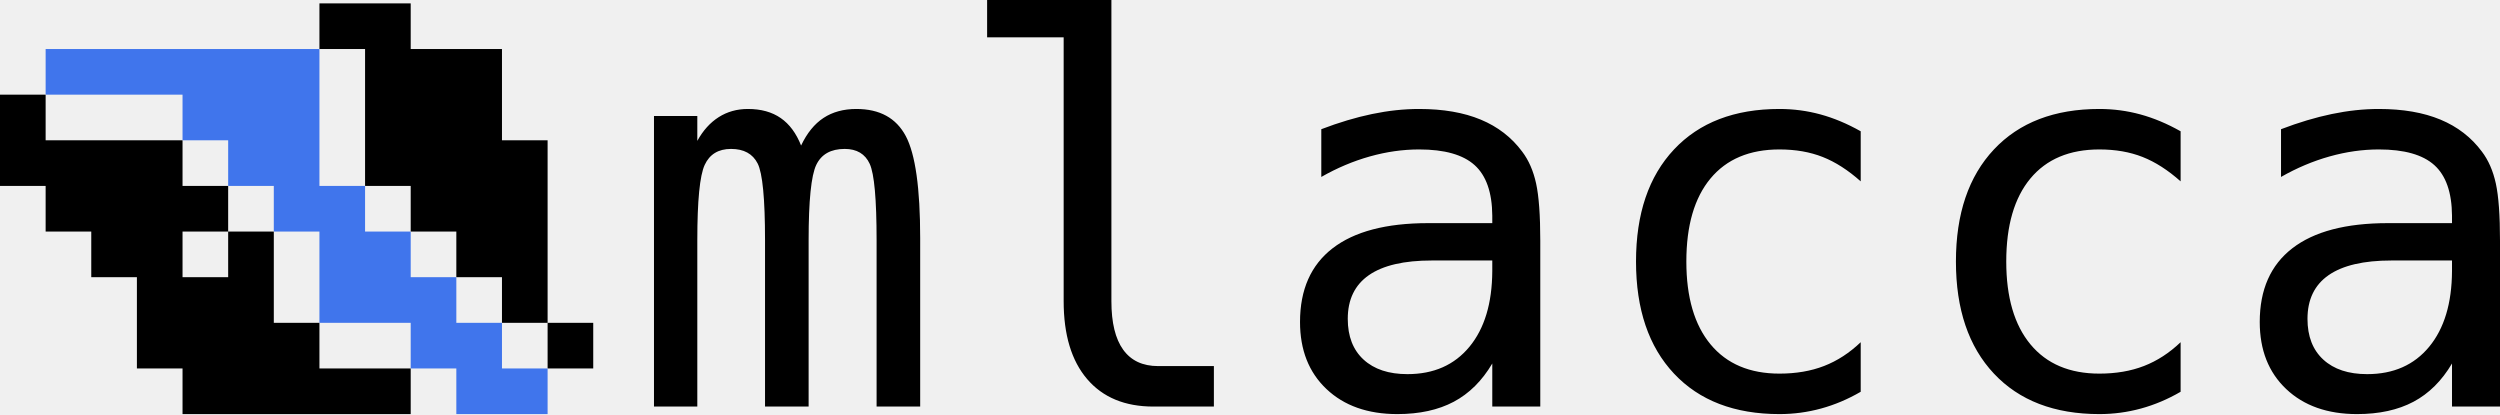
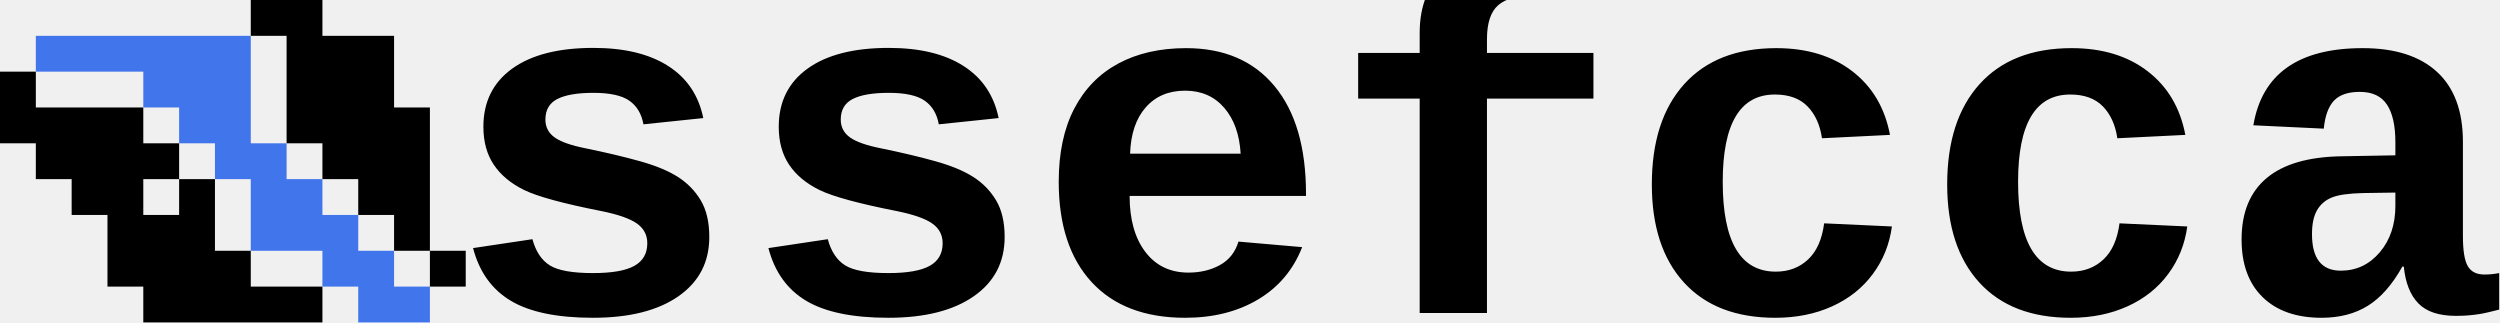
- <svg xmlns="http://www.w3.org/2000/svg" viewBox="0 0 6470.563 1071.759" width="547.841mm" height="90.742mm" version="1.2" id="svg30">
+ <svg xmlns="http://www.w3.org/2000/svg" viewBox="0 0 8242.244 1062.996" width="697.843mm" height="90mm" version="1.2" id="svg30">
  <defs id="defs1" />
-   <g transform="matrix(0.999751,0,0,0.999751,-369.785,-491.5027)" font-style="normal" fill="none" font-weight="400" stroke="#000000" stroke-opacity="1" font-family="'MS Shell Dlg 2'" stroke-linecap="square" stroke-width="26.693" stroke-linejoin="bevel" font-size="33.929px" id="g21" style="display:none;stroke:#ff0000;stroke-width:3.06;stroke-dasharray:none;stroke-opacity:1">
+   <g transform="matrix(0.999751,0,0,0.999751,-369.7863,-500.2659)" font-style="normal" fill="none" font-weight="400" stroke="#000000" stroke-opacity="1" font-family="'MS Shell Dlg 2'" stroke-linecap="square" stroke-width="26.693" stroke-linejoin="bevel" font-size="33.929px" id="g21" style="display:none;stroke:#ff0000;stroke-width:3.06;stroke-dasharray:none;stroke-opacity:1">
    <path fill-rule="evenodd" d="m 1816.05,1637.44 -14.5,-46.87 -22.32,-14.51 -33.48,-29.01 -29.02,13.39 -68.07,39.06 -4.47,-6.7 54.68,-33.48 -24.55,-36.83 -30.13,-5.58 -21.2,1.12 -29.02,-3.35 -17.85,-18.97 -23.44,-20.09 -8.93,-37.94 -4.46,-24.55 -71.42,-52.45 -25.67,5.58 -17.86,-5.58 -16.74,-12.28 -10.04,-45.75 -16.74,-15.63 -30.13,-31.25 -52.45,6.7 3.34,25.67 -26.78,-10.05 -29.02,-20.08 -37.94,-71.43 -31.25,-37.94 -24.55,-31.25 -49.1,-17.85 -37.95,-42.41 -93.739,-49.11 -31.248,-37.939 -53.568,-20.088 4.464,-46.872 -33.479,-26.783 -13.392,6.696 -15.624,-4.464 13.392,-11.16 -20.088,-51.336 -66.959,-55.799 -51.336,15.624 -2.232,-6.696 -55.799,-10.044 -74.213,7.812 -40.176,-12.276 -10.044,2.79 -7.811,-8.37 2.231,-1.674 -14.507,-12.834 -6.138,1.116 -5.58,-7.812 v -11.718 l -7.812,-2.79 -34.508,-16.968 -19.044,6.925 -10.387,-12.119 -29.432,17.312 -12.118,-3.462 -5.194,6.925 10.387,19.044 -3.462,17.313 13.85,22.506 25.969,65.788 31.163,39.819 65.788,60.594 29.864,19.261 41.117,53.239 14.283,7.79 14.283,-2.6 27.7,1.3 12.985,9.95 3.895,9.53 17.313,12.55 29.431,48.91 12.119,4.32 12.119,29.44 15.581,17.31 15.582,13.85 15.581,-5.2 8.657,60.6 1.731,24.24 12.119,17.31 13.85,10.39 27.7,-3.47 19.044,8.66 20.775,19.04 41.55,17.32 36.357,39.82 10.387,-5.2 12.119,12.12 -6.925,27.7 -8.656,-3.46 25.969,50.21 22.506,74.44 27.7,91.76 91.76,46.74" vector-effect="none" id="path16" style="stroke:#ff0000;stroke-width:3.06;stroke-dasharray:none;stroke-opacity:1" />
    <path fill-rule="evenodd" d="m 1426.99,1295.11 9.49,5.86 20.36,-16.46 9.49,8.09 0.84,6.7 11.99,15.62 -6.13,10.04 -4.19,20.65 -18.97,11.72 -30.13,-7.81 -8.65,-30.14 1.39,-14.5 8.1,-9.77 h 6.43" vector-effect="none" id="path17" style="stroke:#ff0000;stroke-width:3.06;stroke-dasharray:none;stroke-opacity:1" />
    <path fill-rule="evenodd" d="m 1550.33,1407.72 -0.56,16.18 4.46,22.32 1.12,20.65 19.53,19.53 21.76,20.09 27.34,4.46 29.58,-2.23 25.66,14.51 7.26,3.35 4.46,-18.98 18.41,-8.92 -10.04,-16.74 -23.99,-24.56 -37.39,-9.48 -13.39,16.18 -5.58,7.81 -12.83,-17.3 -13.95,-4.46 1.67,-18.41 5.02,-11.16 -2.79,-22.32 -5.58,-12.28 -36.83,-5.02 -26.22,-8.37 h -15.07 l 7.26,14.51 23.43,14.5 6.14,3.35 1.12,2.79" vector-effect="none" id="path18" style="stroke:#ff0000;stroke-width:3.06;stroke-dasharray:none;stroke-opacity:1" />
    <path fill-rule="evenodd" d="m 1156.84,520.433 69.19,73.656 22.32,66.959 -6.7,69.191 8.93,55.8 -6.7,17.855 17.86,24.552 15.62,6.696 11.16,53.567 -11.16,35.712 2.23,26.784 h 26.79 l -6.7,20.088 -4.46,15.623 22.32,13.394 46.87,44.64 31.25,40.17 24.55,31.25 -15.62,37.94 29.01,37.95 51.34,31.25 71.42,49.1 60.26,40.17 66.96,37.95 24.55,20.09 46.88,29.01 13.39,24.55 35.71,-20.08 29.01,-4.47 26.79,4.47 17.85,8.92 26.79,-20.08 -17.86,-37.95 -8.93,-24.55 -20.08,-42.41 -49.11,-80.35 -2.23,-4.46 -31.25,-31.25 -11.16,-17.86 v -51.33 l -8.92,-40.18 -22.32,-42.4 11.16,-29.02 11.16,-53.567 2.23,-40.176 -4.47,-33.479 -2.23,-49.104 -29.01,-53.567 -29.02,-44.64 -26.78,-22.319 -49.11,-37.944 -31.24,-33.48 -22.32,-24.551 -37.95,-13.392 -49.1,-37.944 -26.79,-46.871 -22.32,-17.856 -46.87,6.696 -31.24,-6.696 -26.79,-13.392 -26.78,-26.784 -24.55,-22.319" vector-effect="none" id="path19" style="stroke:#ff0000;stroke-width:3.06;stroke-dasharray:none;stroke-opacity:1" />
    <path fill-rule="evenodd" d="m 1810.25,1407.64 -15.63,7.54 -8.65,9.48 1.96,7.26 5.86,1.67 8.37,0.84 8.37,-1.12 10.04,-3.63 15.07,-6.97 11.16,-2.23 7.53,-3.63 -8.09,-12 -6.98,-1.67 h -13.95 l -8.09,2.23 -6.97,2.23" vector-effect="none" id="path20" style="stroke:#ff0000;stroke-width:3.06;stroke-dasharray:none;stroke-opacity:1" />
    <path fill-rule="evenodd" d="m 1221.12,722.384 -7.25,-0.558 -7.25,8.37 4.46,15.623 -2.79,15.624 11.16,0.558 11.16,-10.602 3.9,-13.95 -1.67,-11.717 -8.93,-2.79 -2.78,-0.559" vector-effect="none" id="path21" style="stroke:#ff0000;stroke-width:3.06;stroke-dasharray:none;stroke-opacity:1" />
  </g>
-   <rect style="display:none;fill:none;stroke:none;stroke-width:5.636;stroke-linecap:round" id="rect1" width="6649.569" height="1535.436" x="-0.007" y="-227.457" />
-   <g id="g13" style="display:none" transform="translate(-30.88752,-258.3383)">
+   <rect style="display:none;fill:none;stroke:none;stroke-width:5.636;stroke-linecap:round" id="rect1" width="6649.569" height="1535.436" x="-0.008" y="-236.22" />
+   <g id="g13" style="display:none" transform="translate(-30.88883,-267.1015)">
    <rect style="fill:#000000;fill-opacity:1;stroke:none;stroke-width:3.059;stroke-linecap:round;stroke-dasharray:none;stroke-opacity:1" id="rect2-7-8-0" width="118.11" height="118.11" x="1012.74" y="626.319" />
    <rect style="fill:#000000;fill-opacity:1;stroke:none;stroke-width:3.059;stroke-linecap:round;stroke-dasharray:none;stroke-opacity:1" id="rect2-7-8-0-7" width="118.11" height="118.11" x="1012.74" y="508.208" />
    <rect style="fill:#000000;fill-opacity:1;stroke:none;stroke-width:3.059;stroke-linecap:round;stroke-dasharray:none;stroke-opacity:1" id="rect2-7-8-0-7-2" width="118.11" height="118.11" x="1012.74" y="390.098" />
    <rect style="fill:#000000;fill-opacity:1;stroke:none;stroke-width:3.059;stroke-linecap:round;stroke-dasharray:none;stroke-opacity:1" id="rect2-7-8-0-2" width="118.11" height="118.11" x="1130.851" y="626.319" />
    <rect style="fill:#000000;fill-opacity:1;stroke:none;stroke-width:3.059;stroke-linecap:round;stroke-dasharray:none;stroke-opacity:1" id="rect2-7-8-0-7-6" width="118.11" height="118.11" x="1130.851" y="508.208" />
    <rect style="fill:#000000;fill-opacity:1;stroke:none;stroke-width:3.059;stroke-linecap:round;stroke-dasharray:none;stroke-opacity:1" id="rect2-7-8-0-7-2-0" width="118.11" height="118.11" x="1130.851" y="390.098" />
    <rect style="fill:#000000;fill-opacity:1;stroke:none;stroke-width:3.059;stroke-linecap:round;stroke-dasharray:none;stroke-opacity:1" id="rect2-7-8-0-2-7" width="118.11" height="118.11" x="1248.961" y="626.319" />
    <rect style="fill:#000000;fill-opacity:1;stroke:none;stroke-width:3.059;stroke-linecap:round;stroke-dasharray:none;stroke-opacity:1" id="rect2-7-8-0-7-6-5" width="118.11" height="118.11" x="1248.961" y="508.208" />
    <rect style="fill:#000000;fill-opacity:1;stroke:none;stroke-width:3.059;stroke-linecap:round;stroke-dasharray:none;stroke-opacity:1" id="rect2-7-8-0-7-2-0-4" width="118.11" height="118.11" x="1248.961" y="390.098" />
    <rect style="fill:#000000;fill-opacity:1;stroke:none;stroke-width:3.059;stroke-linecap:round;stroke-dasharray:none;stroke-opacity:1" id="rect2-7-8-0-7-2-3" width="118.11" height="118.11" x="894.63" y="271.988" />
    <rect style="fill:#000000;fill-opacity:1;stroke:none;stroke-width:3.059;stroke-linecap:round;stroke-dasharray:none;stroke-opacity:1" id="rect2-7-8-0-7-2-3-1" width="118.11" height="118.11" x="1012.74" y="271.988" />
    <rect style="fill:#000000;fill-opacity:1;stroke:none;stroke-width:3.059;stroke-linecap:round;stroke-dasharray:none;stroke-opacity:1" id="rect2-7-8-0-9" width="118.11" height="118.11" x="1130.851" y="744.429" />
    <rect style="fill:#000000;fill-opacity:1;stroke:none;stroke-width:3.059;stroke-linecap:round;stroke-dasharray:none;stroke-opacity:1" id="rect2-7-8-0-9-8" width="118.11" height="118.11" x="1248.961" y="862.54" />
    <rect style="fill:#000000;fill-opacity:1;stroke:none;stroke-width:3.059;stroke-linecap:round;stroke-dasharray:none;stroke-opacity:1" id="rect2-7-8-0-9-8-7" width="118.11" height="118.11" x="1367.072" y="980.65" />
    <rect style="fill:#000000;fill-opacity:1;stroke:none;stroke-width:3.059;stroke-linecap:round;stroke-dasharray:none;stroke-opacity:1" id="rect2-7-8-0-9-8-7-4" width="118.11" height="118.11" x="1367.072" y="862.54" />
    <rect style="fill:#000000;fill-opacity:1;stroke:none;stroke-width:3.059;stroke-linecap:round;stroke-dasharray:none;stroke-opacity:1" id="rect2-7-8-0-9-8-7-0" width="118.11" height="118.11" x="1367.072" y="744.429" />
    <rect style="fill:#000000;fill-opacity:1;stroke:none;stroke-width:3.059;stroke-linecap:round;stroke-dasharray:none;stroke-opacity:1" id="rect2-7-8-0-9-8-7-4-0" width="118.11" height="118.11" x="1367.072" y="626.319" />
    <rect style="fill:#000000;fill-opacity:1;stroke:none;stroke-width:3.059;stroke-linecap:round;stroke-dasharray:none;stroke-opacity:1" id="rect2-7-8-0-9-8-7-4-9" width="118.11" height="118.11" x="1248.961" y="744.429" />
    <rect style="fill:#000000;fill-opacity:1;stroke:none;stroke-width:3.059;stroke-linecap:round;stroke-dasharray:none;stroke-opacity:1" id="rect2-7-8-0-9-8-7-6" width="118.11" height="118.11" x="1485.182" y="1098.761" />
  </g>
-   <g id="g77" style="display:none" transform="translate(-30.88752,-258.3383)">
+   <g id="g77" style="display:none" transform="translate(-30.88883,-267.1015)">
    <rect style="fill:#000000;fill-opacity:1;stroke:none;stroke-width:3.059;stroke-linecap:round;stroke-dasharray:none;stroke-opacity:1" id="rect2-7" width="118.11" height="118.11" x="185.967" y="626.319" />
    <rect style="fill:#000000;fill-opacity:1;stroke:none;stroke-width:3.059;stroke-linecap:round;stroke-dasharray:none;stroke-opacity:1" id="rect2-7-8" width="118.11" height="118.11" x="67.857" y="508.208" />
    <rect style="fill:#000000;fill-opacity:1;stroke:none;stroke-width:3.059;stroke-linecap:round;stroke-dasharray:none;stroke-opacity:1" id="rect2-9-9" width="118.11" height="118.11" x="304.078" y="626.319" />
    <rect style="fill:#000000;fill-opacity:1;stroke:none;stroke-width:3.059;stroke-linecap:round;stroke-dasharray:none;stroke-opacity:1" id="rect2-9-9-3" width="118.11" height="118.11" x="422.188" y="626.319" />
    <rect style="fill:#000000;fill-opacity:1;stroke:none;stroke-width:3.059;stroke-linecap:round;stroke-dasharray:none;stroke-opacity:1" id="rect2-7-3" width="118.11" height="118.11" x="304.078" y="744.429" />
    <rect style="fill:#000000;fill-opacity:1;stroke:none;stroke-width:3.059;stroke-linecap:round;stroke-dasharray:none;stroke-opacity:1" id="rect2-7-3-2" width="118.11" height="118.11" x="422.188" y="862.54" />
    <rect style="fill:#000000;fill-opacity:1;stroke:none;stroke-width:3.059;stroke-linecap:round;stroke-dasharray:none;stroke-opacity:1" id="rect2-7-3-2-9" width="118.11" height="118.11" x="540.298" y="980.65" />
    <rect style="fill:#000000;fill-opacity:1;stroke:none;stroke-width:3.059;stroke-linecap:round;stroke-dasharray:none;stroke-opacity:1" id="rect2-7-3-2-9-9" width="118.11" height="118.11" x="540.298" y="1098.761" />
    <rect style="fill:#000000;fill-opacity:1;stroke:none;stroke-width:3.059;stroke-linecap:round;stroke-dasharray:none;stroke-opacity:1" id="rect2-7-3-2-9-5" width="118.11" height="118.11" x="658.409" y="980.65" />
    <rect style="fill:#000000;fill-opacity:1;stroke:none;stroke-width:3.059;stroke-linecap:round;stroke-dasharray:none;stroke-opacity:1" id="rect2-7-3-2-9-5-6" width="118.11" height="118.11" x="776.519" y="1098.761" />
    <rect style="fill:#000000;fill-opacity:1;stroke:none;stroke-width:3.059;stroke-linecap:round;stroke-dasharray:none;stroke-opacity:1" id="rect2-7-3-2-9-9-0" width="118.11" height="118.11" x="658.409" y="1098.761" />
    <rect style="fill:#000000;fill-opacity:1;stroke:none;stroke-width:3.059;stroke-linecap:round;stroke-dasharray:none;stroke-opacity:1" id="rect2-7-3-2-9-9-0-1" width="118.11" height="118.11" x="776.519" y="1216.871" />
    <rect style="fill:#000000;fill-opacity:1;stroke:none;stroke-width:3.059;stroke-linecap:round;stroke-dasharray:none;stroke-opacity:1" id="rect2-7-3-2-9-9-5" width="118.11" height="118.11" x="658.409" y="1216.871" />
    <rect style="fill:#000000;fill-opacity:1;stroke:none;stroke-width:3.059;stroke-linecap:round;stroke-dasharray:none;stroke-opacity:1" id="rect2-7-3-2-9-9-0-1-3" width="118.11" height="118.11" x="1012.74" y="1216.871" />
    <rect style="fill:#000000;fill-opacity:1;stroke:none;stroke-width:3.059;stroke-linecap:round;stroke-dasharray:none;stroke-opacity:1" id="rect2-7-3-2-9-9-5-4" width="118.11" height="118.11" x="894.63" y="1216.871" />
    <rect style="fill:#000000;fill-opacity:1;stroke:none;stroke-width:3.059;stroke-linecap:round;stroke-dasharray:none;stroke-opacity:1" id="rect2-7-3-2-9-9-5-8" width="118.11" height="118.11" x="658.409" y="862.54" />
    <rect style="fill:#000000;fill-opacity:1;stroke:none;stroke-width:3.059;stroke-linecap:round;stroke-dasharray:none;stroke-opacity:1" id="rect2-9-9-4" width="118.11" height="118.11" x="422.188" y="744.429" />
    <rect style="fill:#000000;fill-opacity:1;stroke:none;stroke-width:3.059;stroke-linecap:round;stroke-dasharray:none;stroke-opacity:1" id="rect2-9-9-3-1" width="118.11" height="118.11" x="540.298" y="744.429" />
    <rect style="display:inline;fill:#000000;fill-opacity:1;stroke:none;stroke-width:3.059;stroke-linecap:round;stroke-dasharray:none;stroke-opacity:1" id="rect2-9-9-3-1-5" width="118.11" height="118.11" x="67.857" y="626.319" />
    <rect style="display:inline;fill:#000000;fill-opacity:1;stroke:none;stroke-width:3.059;stroke-linecap:round;stroke-dasharray:none;stroke-opacity:1" id="rect2-9-9-3-1-5-0" width="118.11" height="118.11" x="185.967" y="744.429" />
    <rect style="display:inline;fill:#000000;fill-opacity:1;stroke:none;stroke-width:3.059;stroke-linecap:round;stroke-dasharray:none;stroke-opacity:1" id="rect2-9-9-3-1-5-4" width="118.11" height="118.11" x="304.078" y="862.54" />
    <rect style="display:inline;fill:#000000;fill-opacity:1;stroke:none;stroke-width:3.059;stroke-linecap:round;stroke-dasharray:none;stroke-opacity:1" id="rect2-9-9-3-1-5-0-0" width="118.11" height="118.11" x="422.188" y="980.65" />
    <rect style="display:inline;fill:#000000;fill-opacity:1;stroke:none;stroke-width:3.059;stroke-linecap:round;stroke-dasharray:none;stroke-opacity:1" id="rect2-9-9-3-1-5-4-9" width="118.11" height="118.11" x="422.188" y="1098.761" />
    <rect style="display:inline;fill:#000000;fill-opacity:1;stroke:none;stroke-width:3.059;stroke-linecap:round;stroke-dasharray:none;stroke-opacity:1" id="rect2-9-9-3-1-5-0-0-8" width="118.11" height="118.11" x="540.298" y="1216.871" />
  </g>
-   <g id="g14" style="display:none" transform="translate(-30.88752,-258.3383)">
+   <g id="g14" style="display:none" transform="translate(-30.88883,-267.1015)">
    <path id="rect2-7-8-0-9-8-7-6-6" style="fill:#4075ec;stroke-width:3.059;stroke-linecap:round" d="m 1012.74,862.54 h 118.11 v 118.11 h -118.11 z" />
    <path id="rect2" style="fill:#4075ec;stroke-width:3.059;stroke-linecap:round" d="M 185.967,390.098 H 304.078 V 508.208 H 185.967 Z" />
    <path id="rect2-9" style="fill:#4075ec;stroke-width:3.059;stroke-linecap:round" d="M 304.078,390.098 H 422.188 V 508.208 H 304.078 Z" />
    <path id="rect2-8" style="fill:#4075ec;stroke-width:3.059;stroke-linecap:round" d="M 422.188,390.098 H 540.298 V 508.208 H 422.188 Z" />
    <path id="rect2-9-2" style="fill:#4075ec;stroke-width:3.059;stroke-linecap:round" d="M 540.298,390.098 H 658.409 V 508.208 H 540.298 Z" />
    <path id="rect2-5" style="fill:#4075ec;stroke-width:3.059;stroke-linecap:round" d="M 658.409,390.098 H 776.519 V 508.208 H 658.409 Z" />
    <path id="rect2-9-1" style="fill:#4075ec;stroke-width:3.059;stroke-linecap:round" d="M 776.519,390.098 H 894.63 V 508.208 H 776.519 Z" />
    <path id="rect2-8-1" style="fill:#4075ec;stroke-width:3.059;stroke-linecap:round" d="M 658.409,508.208 H 776.519 V 626.319 H 658.409 Z" />
    <path id="rect2-8-1-2" style="fill:#4075ec;stroke-width:3.059;stroke-linecap:round" d="M 540.299,508.208 H 658.409 V 626.319 H 540.299 Z" />
    <path id="rect2-9-2-1" style="fill:#4075ec;stroke-width:3.059;stroke-linecap:round" d="M 776.519,508.208 H 894.63 V 626.319 H 776.519 Z" />
    <path id="rect2-8-1-1" style="fill:#4075ec;stroke-width:3.059;stroke-linecap:round" d="M 658.409,626.319 H 776.519 V 744.429 H 658.409 Z" />
    <path id="rect2-9-2-1-2" style="fill:#4075ec;stroke-width:3.059;stroke-linecap:round" d="M 776.519,626.319 H 894.63 V 744.429 H 776.519 Z" />
    <path id="rect2-9-2-1-2-4" style="fill:#4075ec;stroke-width:3.059;stroke-linecap:round" d="M 776.519,744.429 H 894.63 V 862.54 H 776.519 Z" />
    <path id="rect2-9-2-1-2-4-2" style="fill:#4075ec;stroke-width:3.059;stroke-linecap:round" d="M 894.63,744.429 H 1012.74 V 862.54 H 894.63 Z" />
    <path id="rect2-9-2-1-2-4-2-5" style="fill:#4075ec;stroke-width:3.059;stroke-linecap:round" d="M 894.63,862.54 H 1012.74 V 980.65 H 894.63 Z" />
    <path id="rect2-9-2-1-2-4-2-5-1" style="fill:#4075ec;stroke-width:3.059;stroke-linecap:round" d="M 894.63,980.65 H 1012.74 V 1098.761 H 894.63 Z" />
    <path id="rect2-9-2-1-2-4-2-5-1-2" style="fill:#4075ec;stroke-width:3.059;stroke-linecap:round" d="m 1012.74,980.65 h 118.11 v 118.11 h -118.11 z" />
    <path id="rect2-9-2-1-2-4-2-5-1-2-1" style="fill:#4075ec;stroke-width:3.059;stroke-linecap:round" d="M 1130.851,980.65 H 1248.961 V 1098.761 H 1130.851 Z" />
    <path id="rect2-9-2-1-2-4-2-5-1-2-1-3" style="fill:#4075ec;stroke-width:3.059;stroke-linecap:round" d="m 1130.851,1098.761 h 118.11 v 118.11 h -118.11 z" />
    <path id="rect2-9-2-1-2-4-2-5-1-2-1-3-1" style="fill:#4075ec;stroke-width:3.059;stroke-linecap:round" d="m 1248.961,1098.761 h 118.11 v 118.11 h -118.11 z" />
    <path id="rect2-9-2-1-2-4-2-5-1-2-1-3-1-5" style="fill:#4075ec;stroke-width:3.059;stroke-linecap:round" d="m 1248.961,1216.871 h 118.11 v 118.11 h -118.11 z" />
    <path id="rect2-9-2-1-2-4-2-5-1-2-1-3-1-5-1" style="fill:#4075ec;stroke-width:3.059;stroke-linecap:round" d="m 1367.072,1216.871 h 118.111 v 118.11 h -118.111 z" />
  </g>
-   <g id="g100" transform="translate(-67.8632,-263.2221)">
+   <g id="g100" transform="translate(-67.8645,-271.9853)">
    <path id="path14" style="fill:#4075ec;stroke-width:3.059;stroke-linecap:round" d="m 185.966,390.101 v 118.109 h 118.109 118.109 118.115 v 118.109 h 118.109 v 118.109 h 118.109 v 118.109 h 118.109 v 118.109 118.115 h 118.109 118.109 v 118.109 h 118.115 v 118.109 h 118.109 118.109 V 1216.872 H 1367.072 V 1098.763 H 1248.962 V 980.647 H 1130.847 V 862.538 H 1012.737 V 744.429 H 894.628 V 626.319 508.21 390.101 H 776.519 658.409 540.3 422.185 304.075 Z" />
    <path id="rect58" style="fill:#000000;fill-opacity:1;stroke:none;stroke-width:3.059;stroke-linecap:round;stroke-dasharray:none;stroke-opacity:1" d="m 894.628,271.985 v 118.115 h 118.109 v 118.109 118.109 118.109 h 118.109 v 118.109 h 118.115 V 980.647 h 118.109 v 118.115 h 118.109 V 980.647 862.538 744.429 626.319 H 1367.072 V 508.21 390.101 H 1248.962 1130.847 V 271.985 h -118.109 z m 590.553,826.777 v 118.109 h 118.109 v -118.109 z" />
    <path id="rect77" style="fill:#000000;fill-opacity:1;stroke:none;stroke-width:3.059;stroke-linecap:round;stroke-dasharray:none;stroke-opacity:1" d="M 67.858,508.21 V 626.319 744.429 H 185.967 V 862.538 H 304.076 V 980.647 h 118.109 v 118.115 118.109 h 118.115 v 118.109 H 658.41 776.52 894.629 1012.738 1130.848 V 1216.872 H 1012.738 894.629 V 1098.763 H 776.52 V 980.647 862.538 H 658.41 V 980.647 H 540.301 V 862.538 H 658.41 V 744.429 H 540.301 V 626.319 H 422.186 304.076 185.967 V 508.21 Z" />
  </g>
-   <text xml:space="preserve" style="font-style:normal;font-variant:normal;font-weight:normal;font-stretch:normal;font-size:1375.29px;font-family:Monospace;-inkscape-font-specification:'Monospace, Normal';font-variant-ligatures:normal;font-variant-caps:normal;font-variant-numeric:normal;font-variant-east-asian:normal;text-align:start;writing-mode:lr-tb;direction:ltr;text-anchor:start;fill:#4075ec;stroke:#ff0000;stroke-width:7.141" x="1619.448" y="1052.285" id="text1">
-     <tspan id="tspan1" style="font-style:normal;font-variant:normal;font-weight:normal;font-stretch:normal;font-size:1375.29px;font-family:Monospace;-inkscape-font-specification:'Monospace, Normal';font-variant-ligatures:normal;font-variant-caps:normal;font-variant-numeric:normal;font-variant-east-asian:normal;fill:#000000;fill-opacity:1;stroke:none;stroke-width:7.141" x="1619.448" y="1052.285">mlacca</tspan>
+   <text xml:space="preserve" style="font-style:normal;font-variant:normal;font-weight:bold;font-stretch:normal;font-size:1622.66px;font-family:'Courier New';-inkscape-font-specification:'Courier New, Bold';font-variant-ligatures:normal;font-variant-caps:normal;font-variant-numeric:normal;font-variant-east-asian:normal;text-align:start;writing-mode:lr-tb;direction:ltr;text-anchor:start;fill:#000000;fill-opacity:1;stroke:#ffffff;stroke-width:8.426;stroke-opacity:0" x="1463.749" y="1031.845" id="text1">
+     <tspan id="tspan1" x="1463.749" y="1031.845" style="stroke-width:8.426">ssefcca</tspan>
  </text>
</svg>
